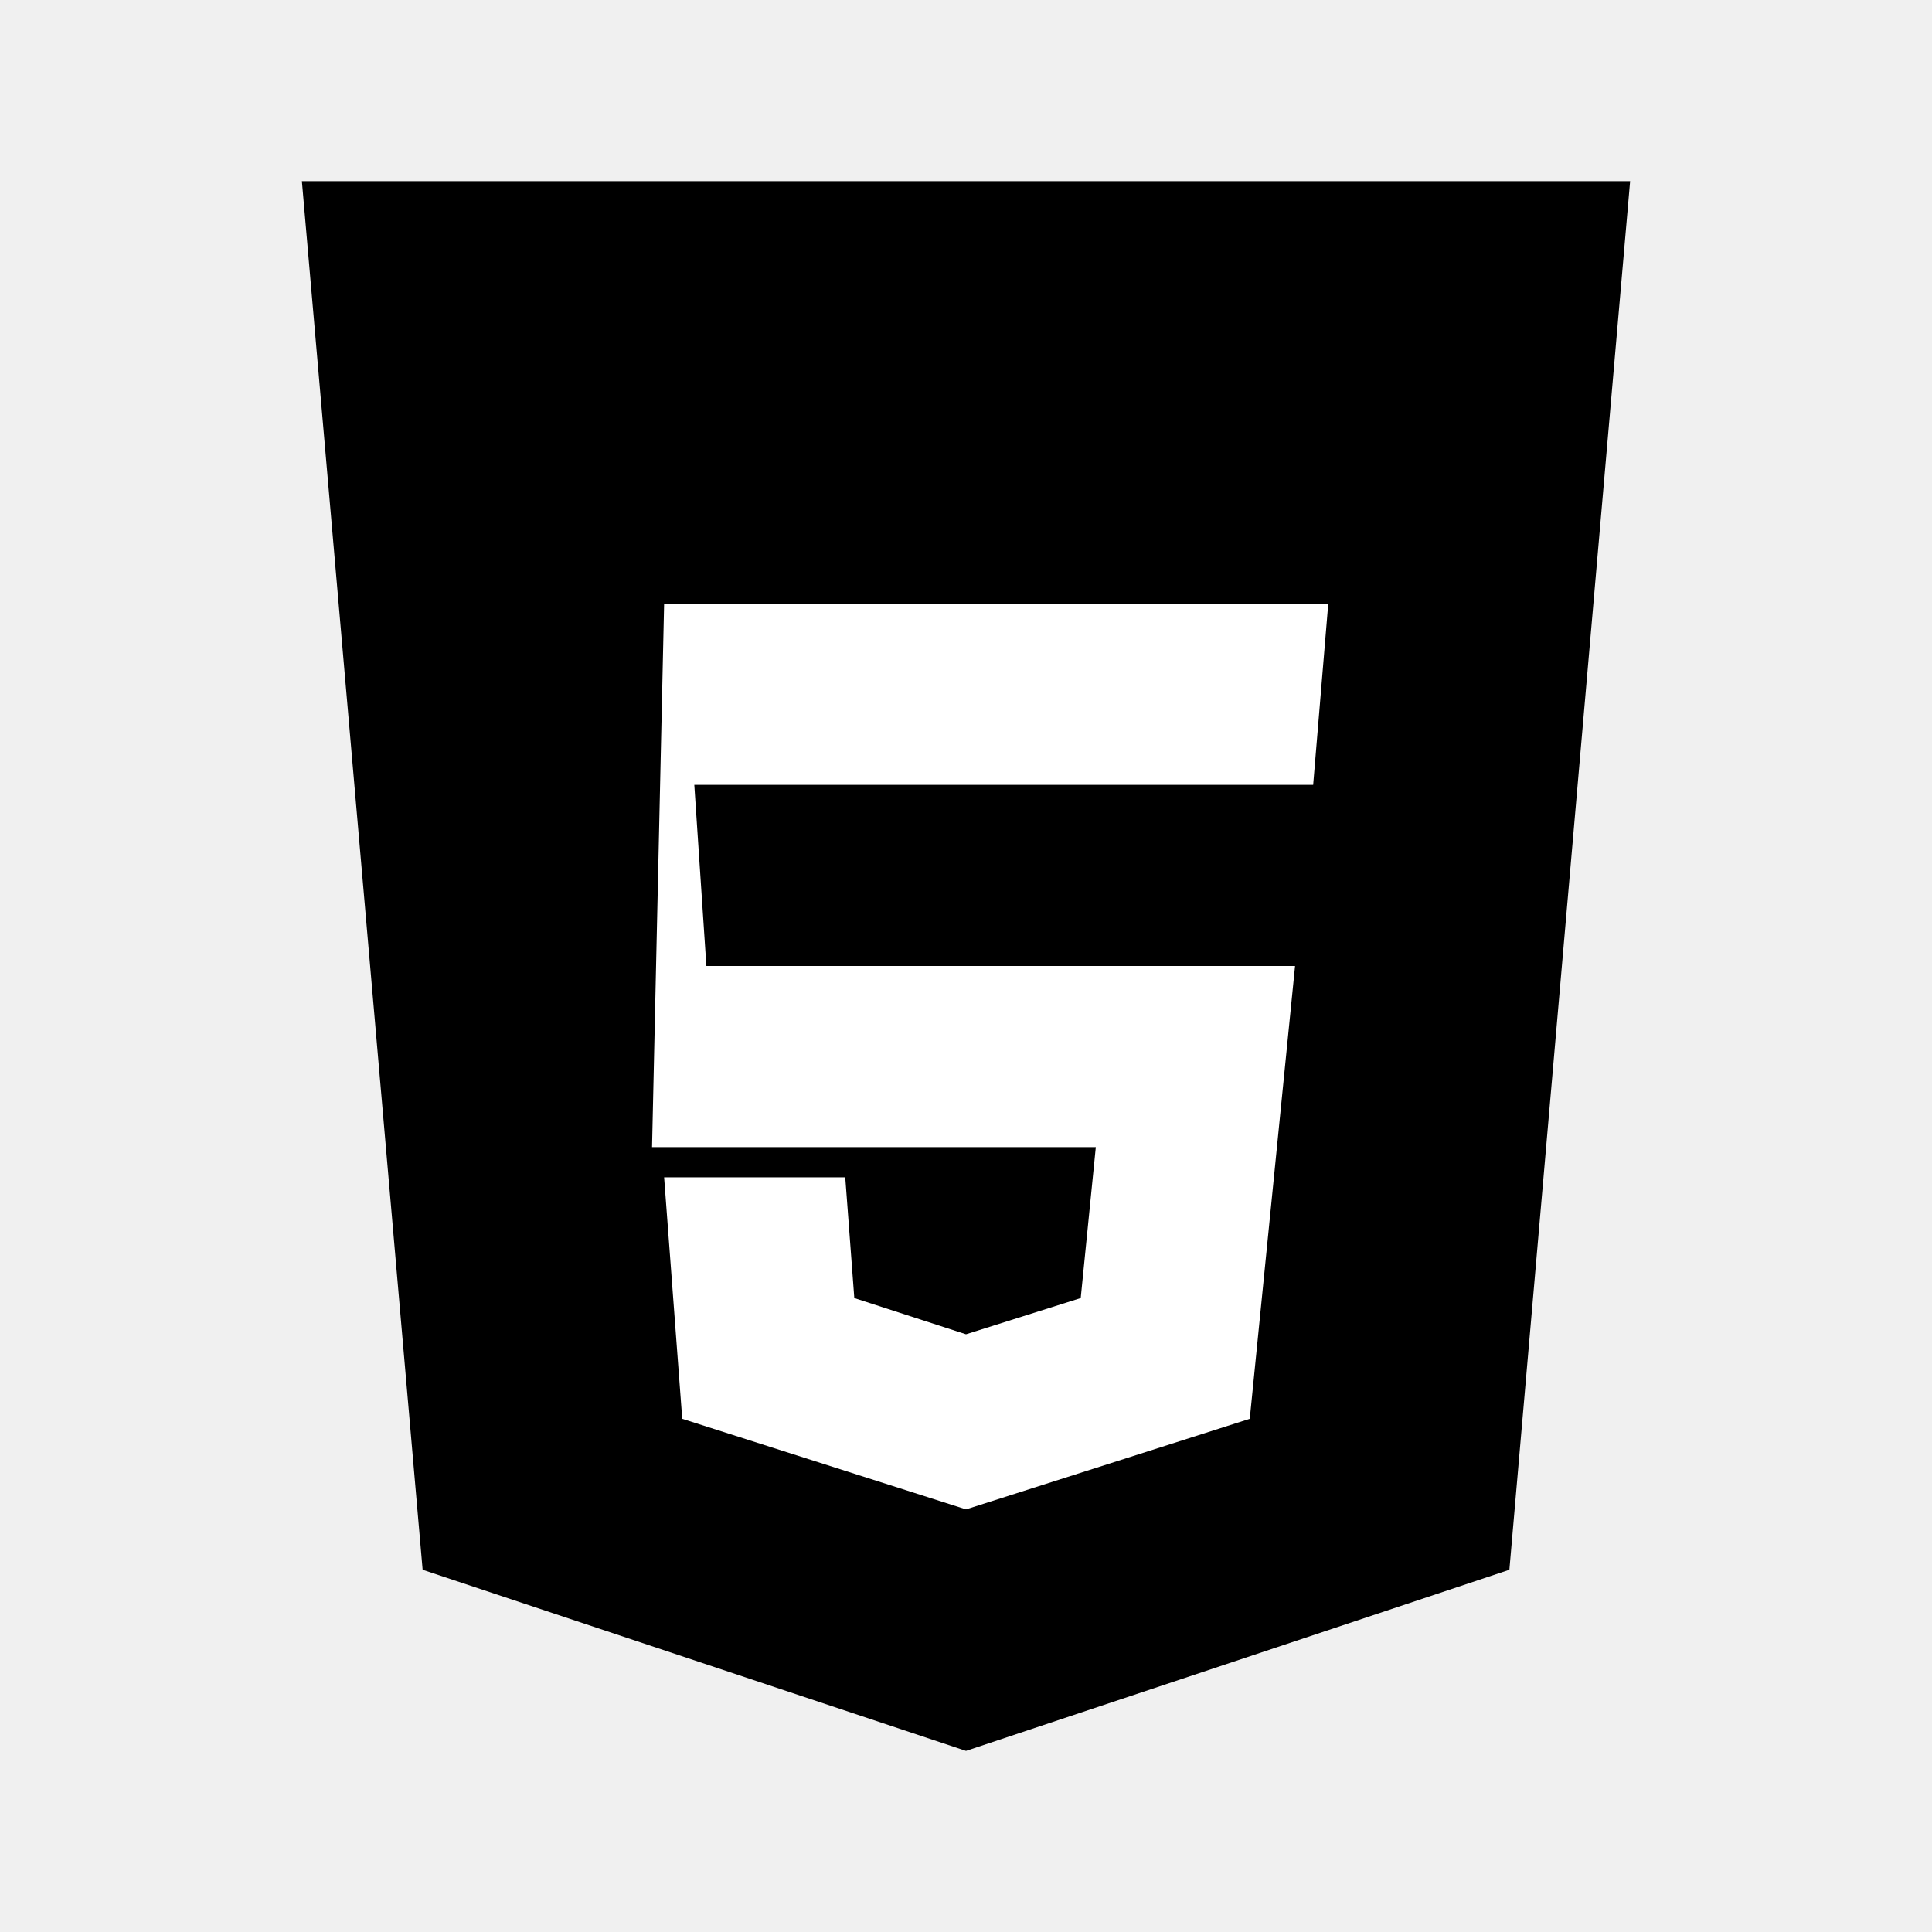
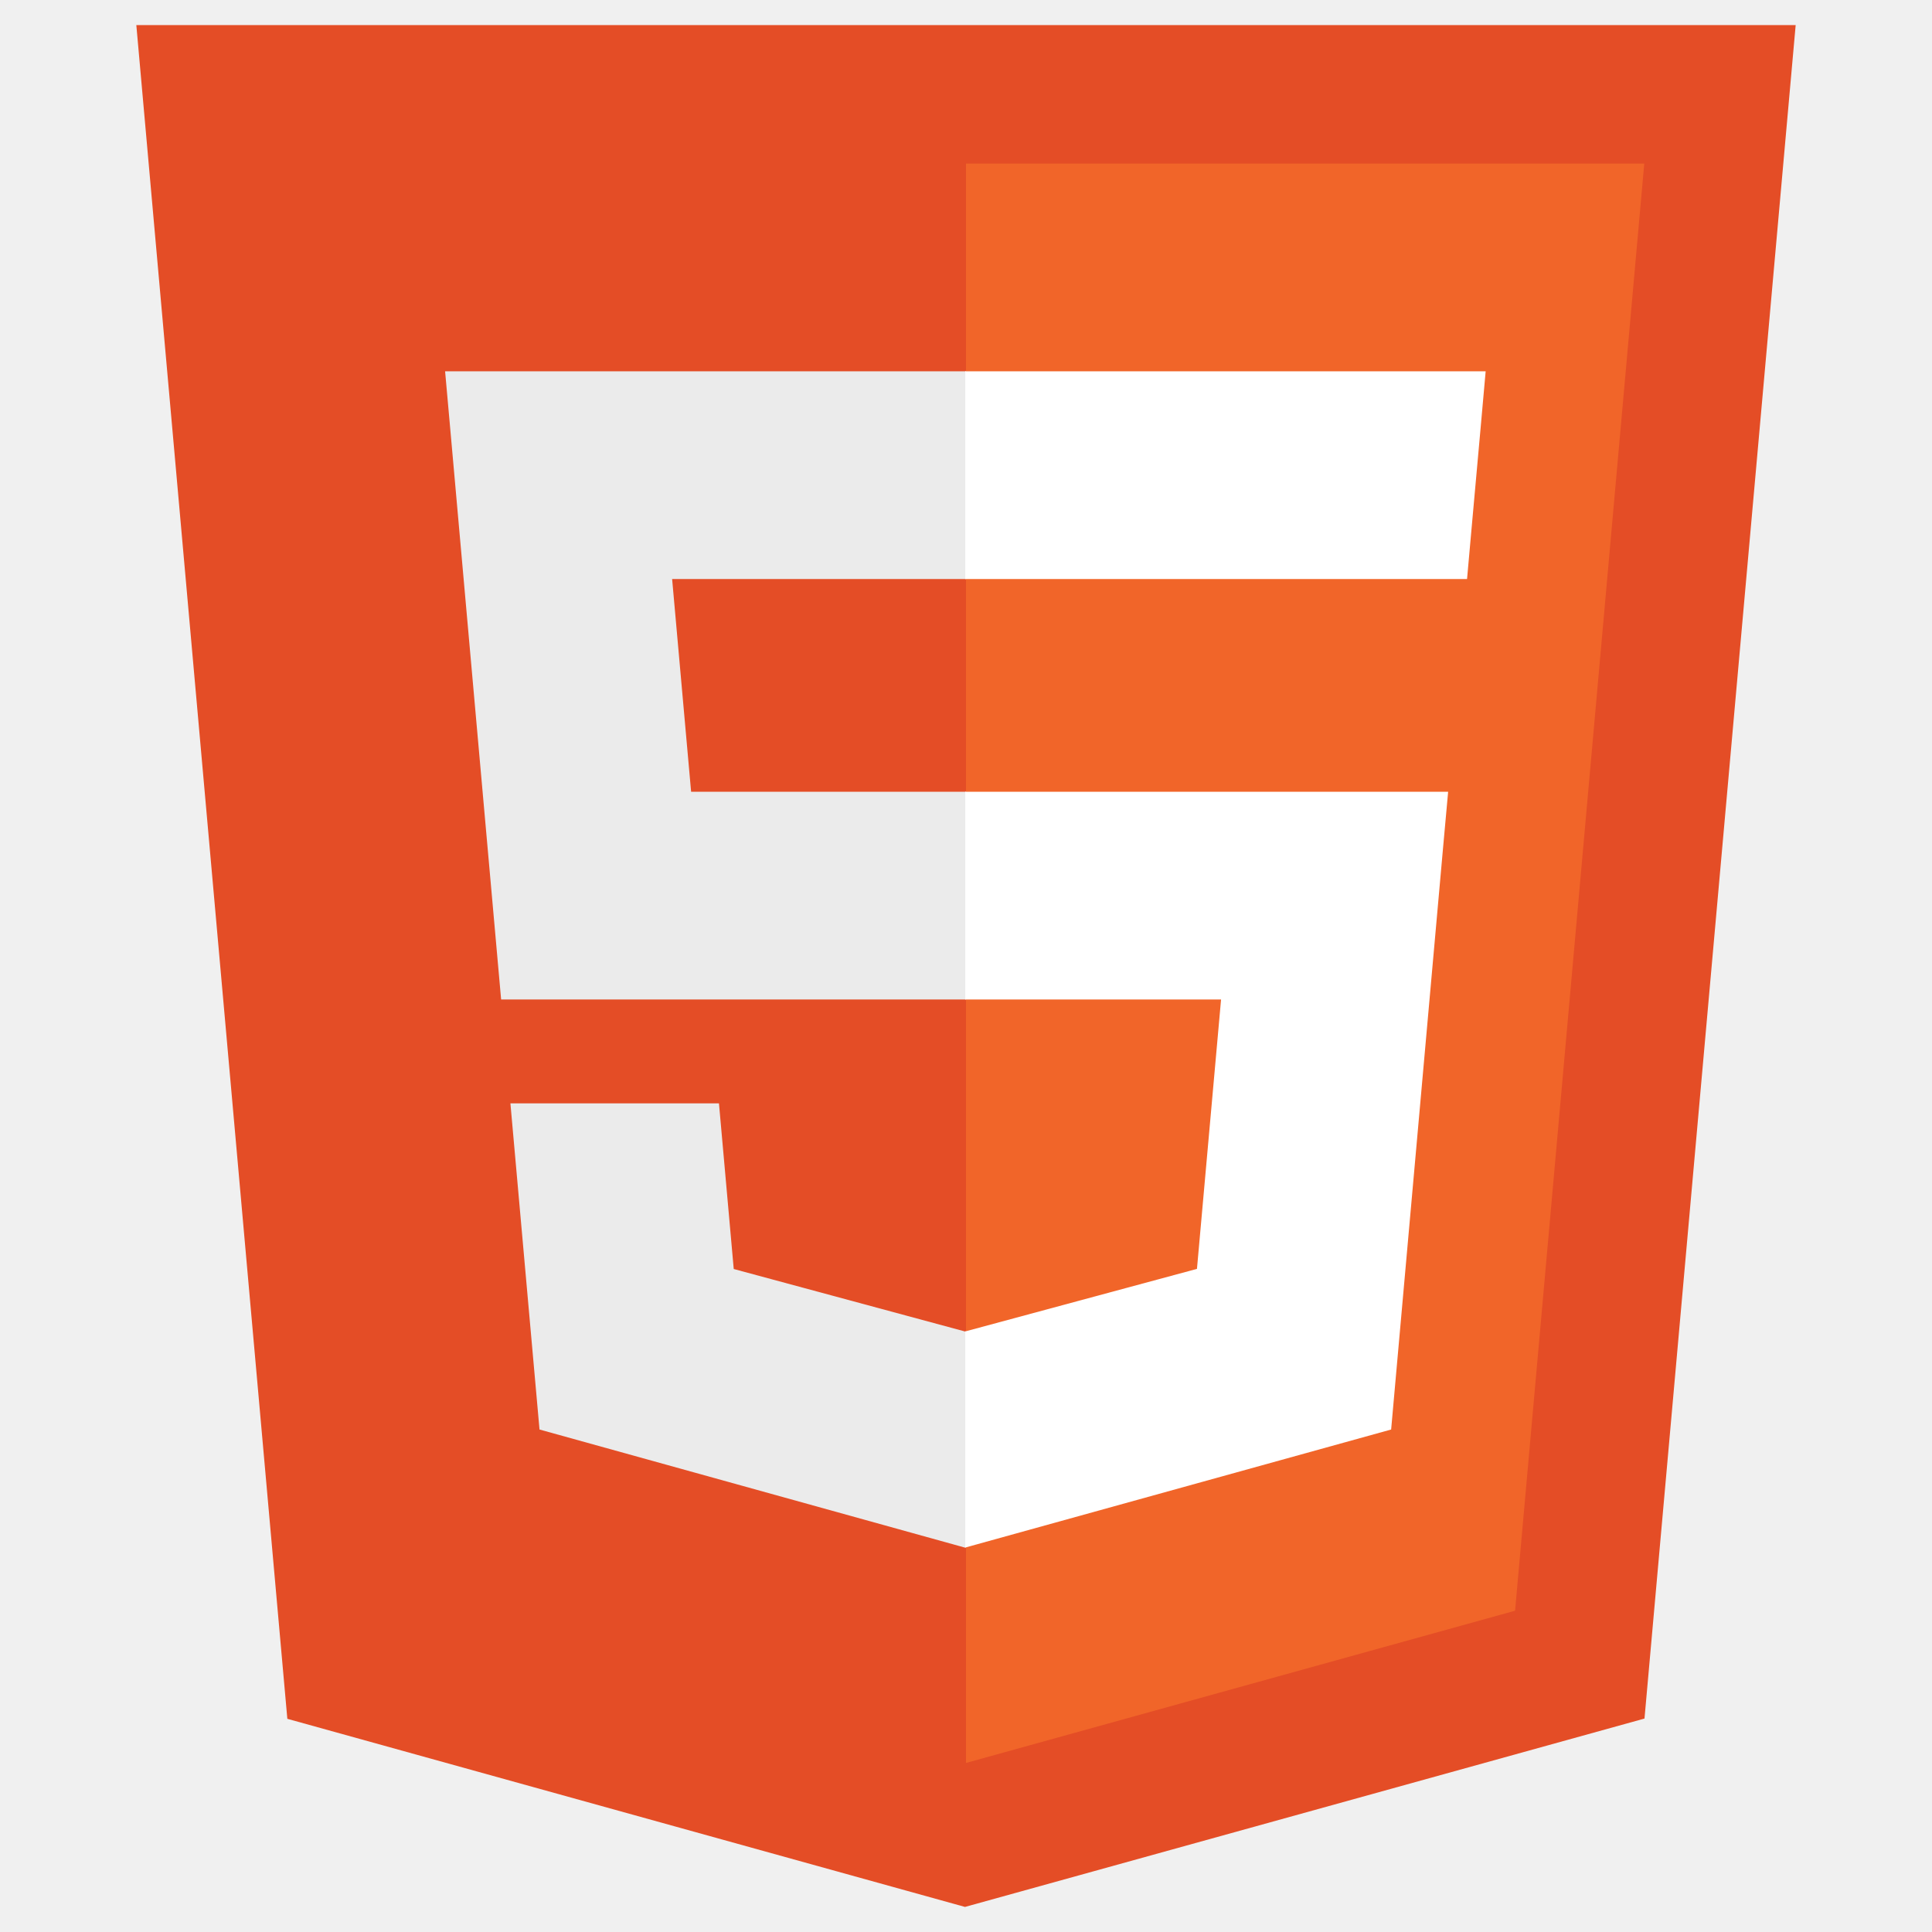
- <svg xmlns="http://www.w3.org/2000/svg" viewBox="0 0 64 64" role="img" aria-label="HTML5">
-   <path d="M10 6h44l-4 46-18 6-18-6z" fill="#000" />
-   <path d="M22 20h22l-.5 6H23l.4 6h19.5l-1.5 15L32 50l-9.4-3-.6-8h6l.3 4 3.7 1.2 3.8-1.2.5-5H21.6z" fill="#fff" />
+ <svg xmlns="http://www.w3.org/2000/svg" viewBox="0 0 128 128">
+   <path fill="#E44D26" d="M19.037 113.876L9.032 1.661h109.936l-10.016 112.198-45.019 12.48z" />
+   <path fill="#F16529" d="M64 116.8l36.378-10.086 8.559-95.878H64z" />
+   <path fill="#EBEBEB" d="M64 52.455H45.788L44.53 38.361H64V24.599H29.489l.33 3.692 3.382 37.927H64zm0 35.743l-.061.017-15.327-4.14-.979-10.975H33.816l1.928 21.609 28.193 7.826.063-.017z" />
+   <path fill="#fff" d="M63.952 52.455v13.763h16.947l-1.597 17.849-15.35 4.143v14.319l28.215-7.82.207-2.325 3.234-36.233.335-3.696h-3.708zm0-27.856v13.762h33.244l.276-3.092.628-6.978.329-3.692z" />
</svg>
